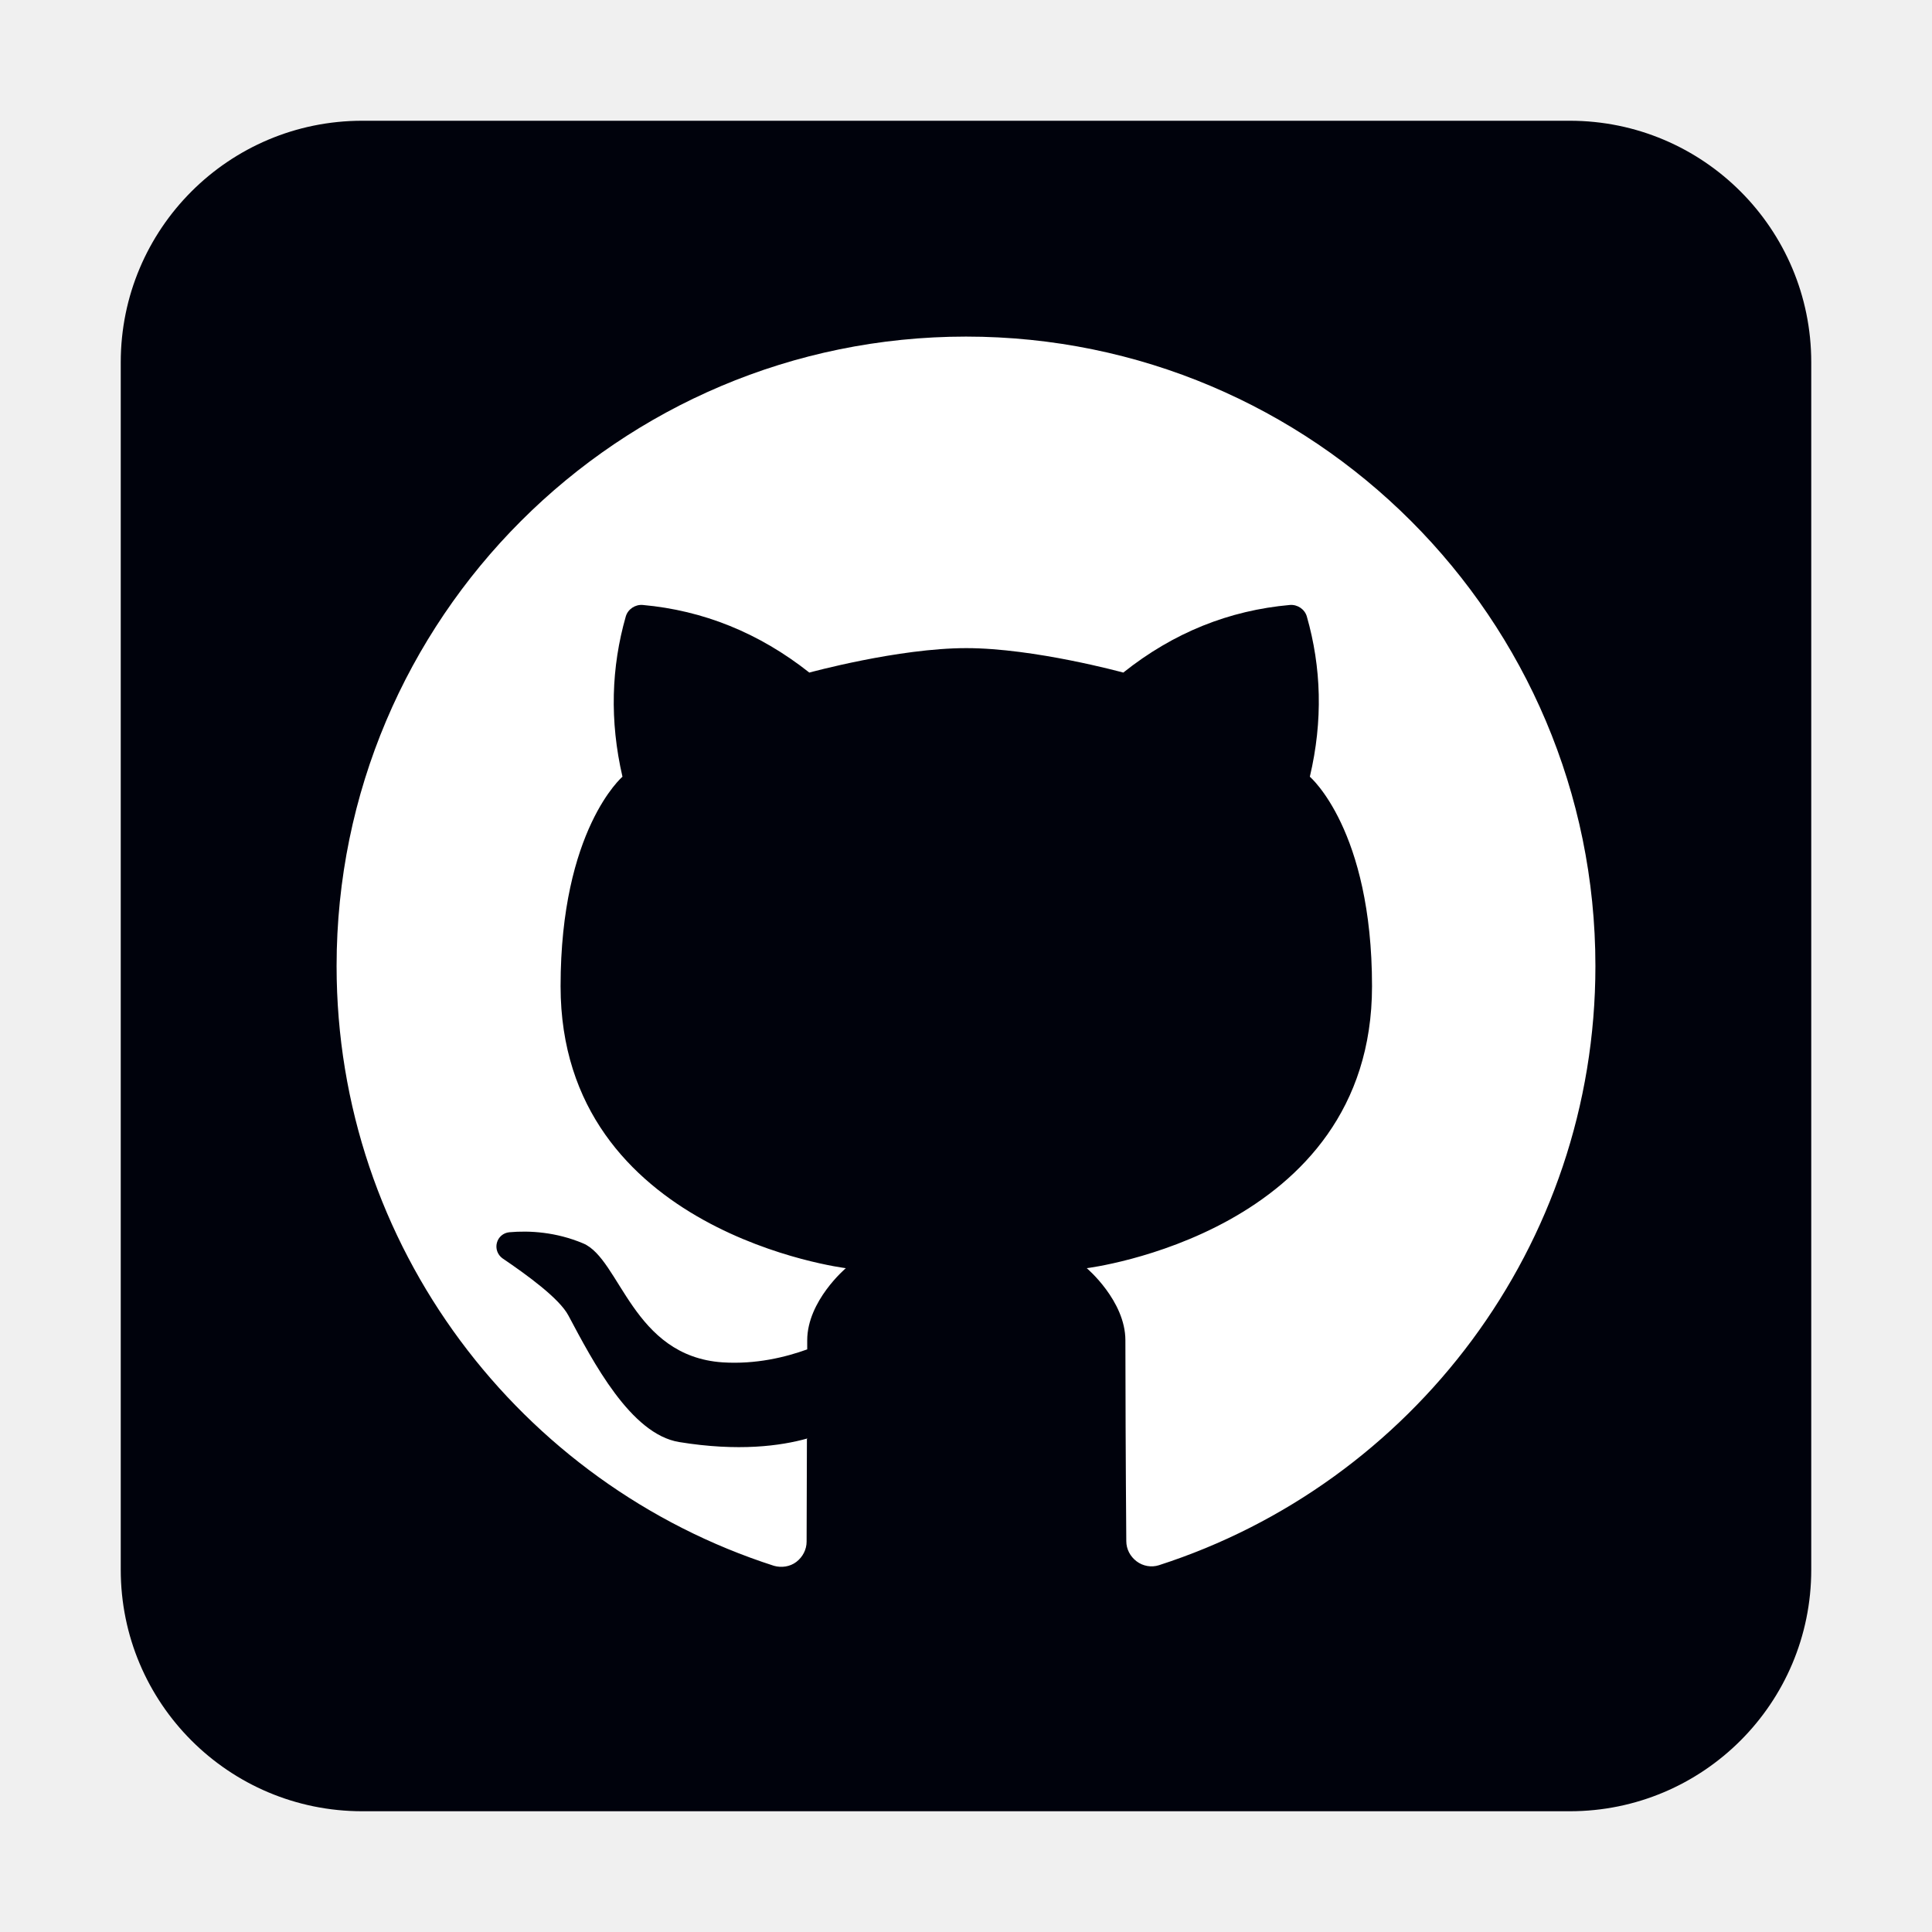
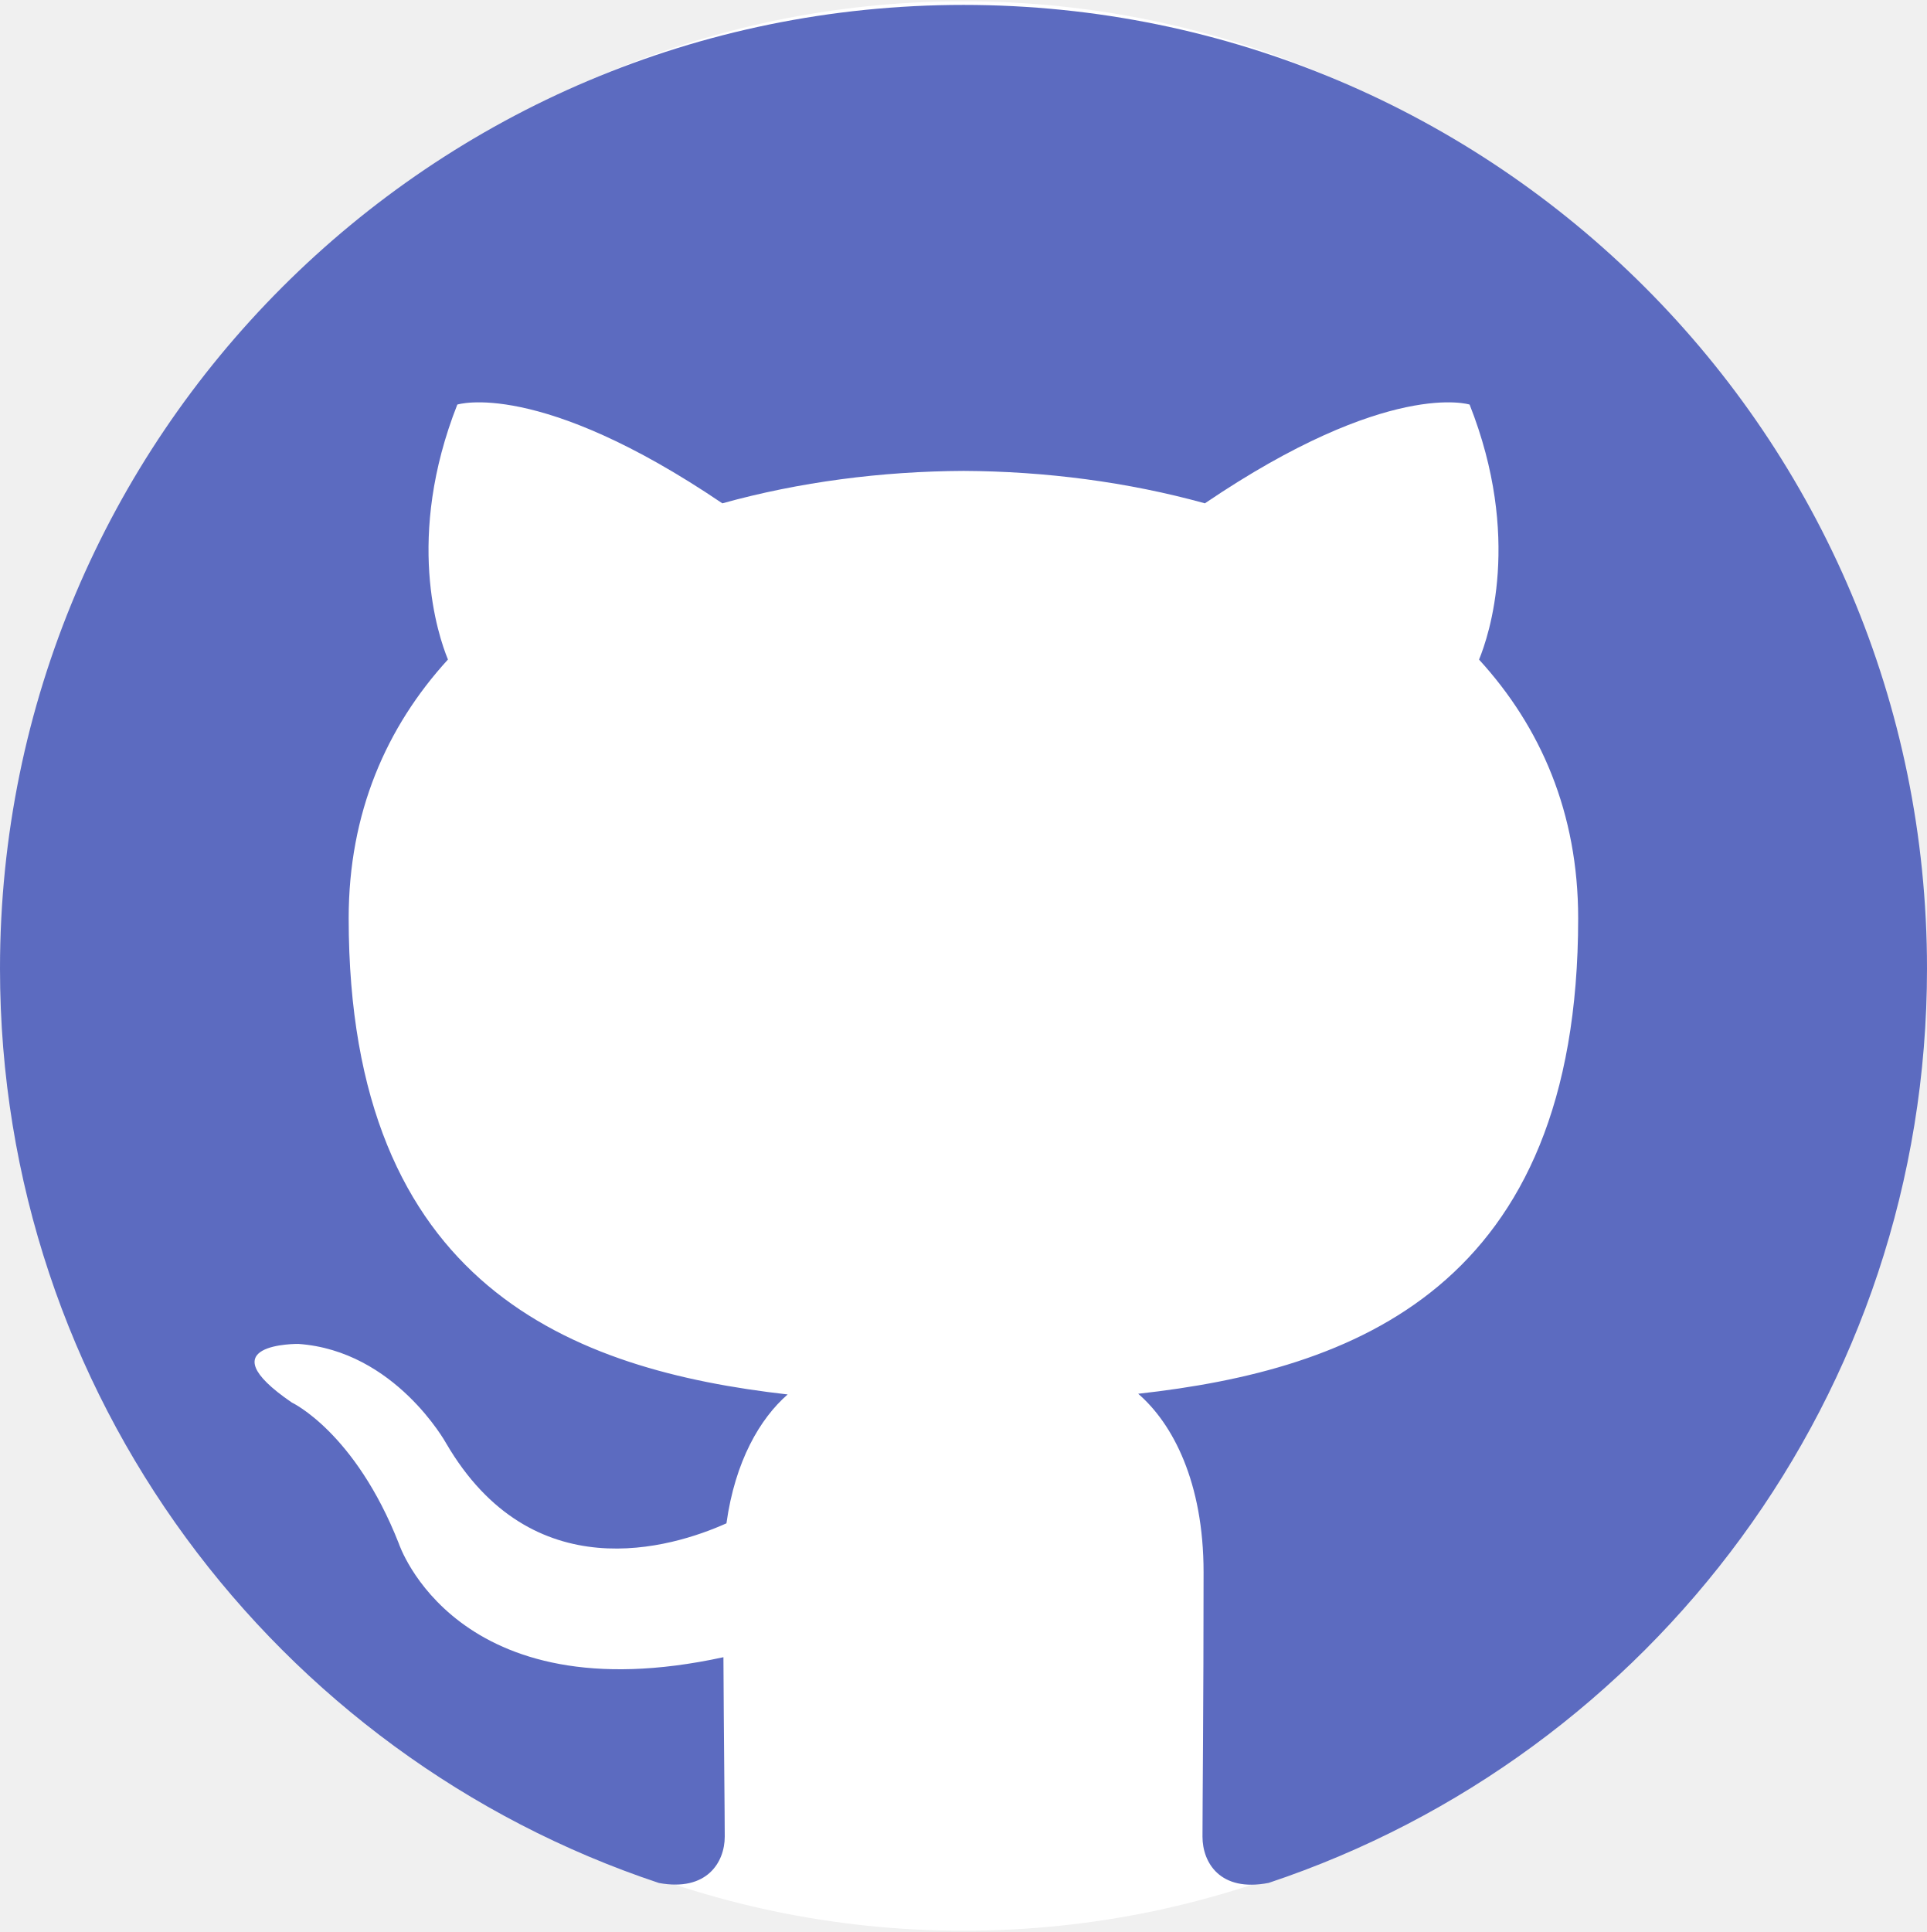
- <svg xmlns="http://www.w3.org/2000/svg" viewBox="0 0 64 64" id="github">
-   <path fill="#00020c" fill-rule="evenodd" d="m60,12c0-4.42-3.58-8-8-8H12c-4.42,0-8,3.58-8,8v40c0,4.42,3.58,8,8,8h40c4.42,0,8-3.58,8-8V12h0Z" />
-   <path fill="#fff" fill-rule="evenodd" d="m26.73,47.67c0,1.1-.01,2.3-.01,3.4,0,.26-.13.51-.34.67-.21.16-.49.2-.74.13-8.4-2.7-14.49-10.58-14.49-19.87,0-11.51,9.34-20.85,20.85-20.85s20.85,9.34,20.85,20.85c0,9.28-6.08,17.15-14.46,19.85-.25.08-.53.03-.74-.13-.21-.16-.34-.4-.34-.67-.02-2.45-.03-5.34-.03-6.65s-1.28-2.39-1.28-2.39c0,0,9.45-1.16,9.45-9.34,0-5.19-2.06-6.94-2.06-6.94.44-1.86.38-3.63-.1-5.31-.07-.24-.31-.4-.56-.38-2.01.18-3.85.91-5.52,2.24,0,0-2.95-.81-5.2-.81h0c-2.25,0-5.2.81-5.2.81-1.67-1.32-3.52-2.06-5.52-2.24-.25-.02-.49.14-.56.38-.48,1.68-.54,3.45-.11,5.31,0,0-2.05,1.75-2.05,6.94,0,8.18,9.45,9.34,9.45,9.34,0,0-1.28,1.08-1.28,2.39v.3c-.72.26-1.7.5-2.8.43-2.99-.2-3.39-3.42-4.62-3.94-.9-.38-1.78-.43-2.45-.37-.2.02-.36.16-.41.35-.05.19.02.39.18.51.81.55,1.89,1.33,2.19,1.9.81,1.52,2.06,3.93,3.67,4.19,1.96.32,3.36.13,4.25-.12h0Z" />
+ <svg xmlns="http://www.w3.org/2000/svg" height="2500" viewBox="0 -3.1 2490.3 2493" width="2494">
+   <ellipse cx="1245.2" cy="1243.4" fill="#fff" rx="1217.6" ry="1246.5" />
+   <path d="m1245.2 1.6c-687.6 0-1245.2 557.4-1245.2 1245.1 0 550.2 356.8 1016.9 851.5 1181.5 62.2 11.5 85.1-27 85.1-59.9 0-29.7-1.2-127.8-1.7-231.8-346.4 75.3-419.5-146.9-419.5-146.9-56.6-143.9-138.3-182.2-138.3-182.2-113-77.3 8.5-75.7 8.5-75.7 125 8.8 190.9 128.3 190.9 128.3 111.1 190.4 291.3 135.3 362.3 103.5 11.2-80.5 43.4-135.4 79.1-166.5-276.6-31.5-567.3-138.3-567.3-615.4 0-135.9 48.6-247 128.3-334.2-12.9-31.3-55.5-157.9 12.1-329.4 0 0 104.6-33.5 342.5 127.6 99.3-27.6 205.8-41.4 311.7-41.9 105.8.5 212.4 14.3 311.9 41.9 237.7-161.1 342.1-127.6 342.1-127.6 67.8 171.5 25.1 298.2 12.2 329.5 79.8 87.2 128.1 198.3 128.1 334.2 0 478.2-291.3 583.6-568.6 614.4 44.7 38.6 84.5 114.4 84.5 230.6 0 166.6-1.4 300.7-1.4 341.7 0 33.1 22.4 72 85.5 59.7 494.5-164.8 850.8-631.4 850.8-1181.4 0-687.7-557.5-1245.1-1245.1-1245.1" fill="#5c6bc0" />
</svg>
